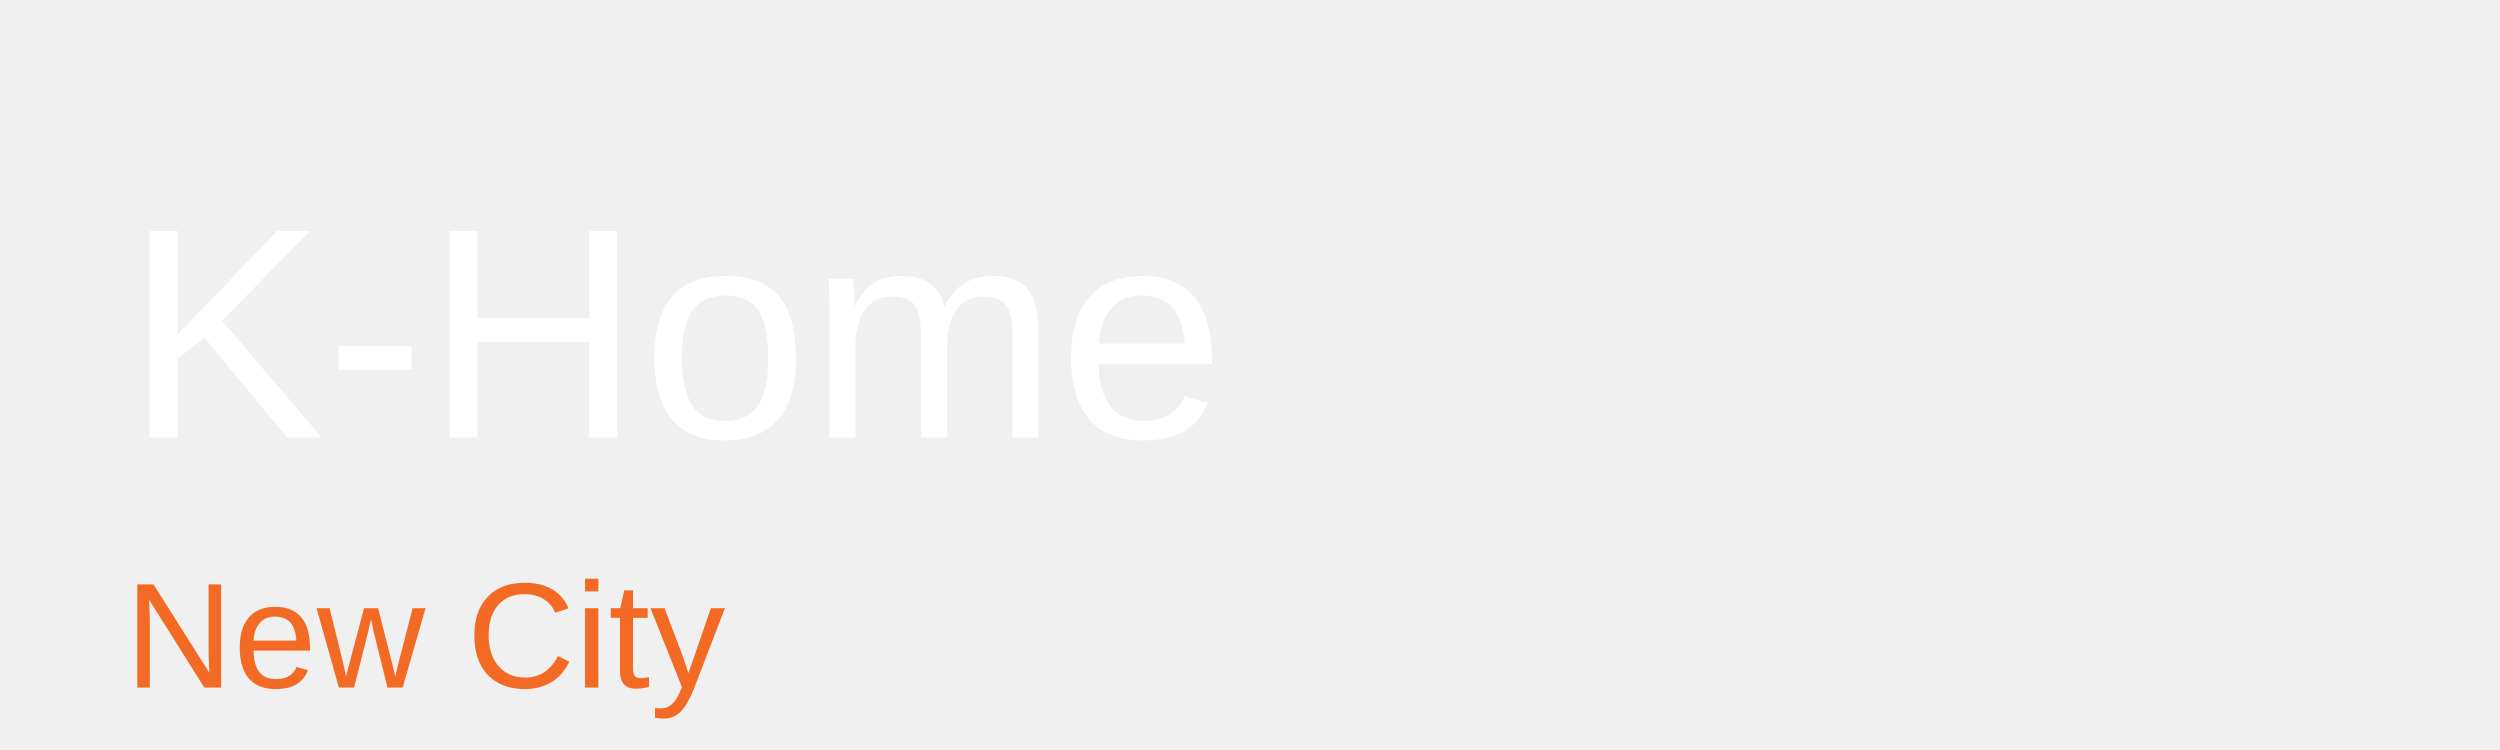
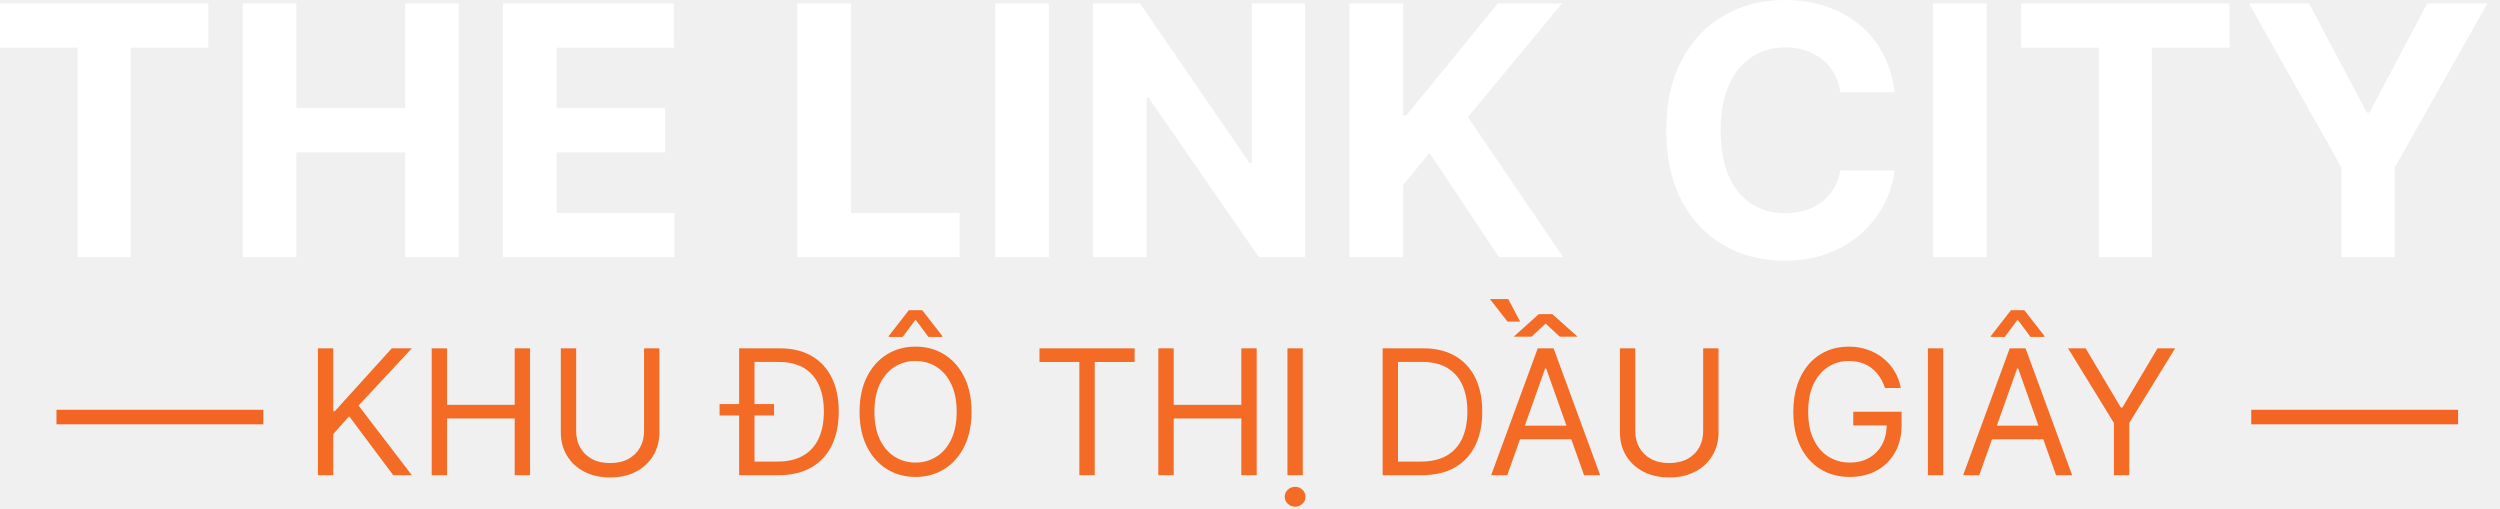
- <svg xmlns="http://www.w3.org/2000/svg" width="200" height="60" viewBox="0 0 200 60" fill="none">
-   <text x="10" y="35" font-family="Arial" font-size="24" fill="#FFFFFF">K-Home</text>
-   <text x="10" y="55" font-family="Arial" font-size="12" fill="#F26A23">New City</text>
+ <svg xmlns="http://www.w3.org/2000/svg" width="172" height="35" viewBox="0 0 172 35" fill="none">
+   <path d="M142.283 23.966H143.493L145.913 28.04H146.016L148.436 23.966H149.646L146.493 29.097V32.693H145.436V29.097L142.283 23.966Z" fill="#F36B24" />
+   <path d="M136.172 32.693H135.064L138.268 23.966H139.359L142.564 32.693H141.456L138.848 25.347H138.78L136.172 32.693ZM136.581 29.284H141.047V30.222H136.581V29.284ZM139.7 23.182L138.814 21.989L137.928 23.182H136.973V23.114L138.354 21.341H139.274L140.655 23.114V23.182H139.7Z" fill="#F36B24" />
+   <path d="M133.695 23.966V32.693H132.638V23.966H133.695Z" fill="#F36B24" />
+   <path d="M129.686 26.693C129.592 26.406 129.469 26.149 129.315 25.922C129.165 25.692 128.984 25.496 128.774 25.334C128.567 25.172 128.331 25.048 128.067 24.963C127.803 24.878 127.513 24.835 127.197 24.835C126.68 24.835 126.21 24.969 125.787 25.236C125.364 25.503 125.027 25.896 124.777 26.416C124.527 26.936 124.402 27.574 124.402 28.329C124.402 29.085 124.528 29.723 124.781 30.243C125.034 30.763 125.376 31.156 125.808 31.423C126.24 31.69 126.726 31.824 127.266 31.824C127.766 31.824 128.206 31.717 128.587 31.504C128.97 31.288 129.268 30.984 129.482 30.592C129.697 30.197 129.805 29.733 129.805 29.199L130.129 29.267H127.504V28.329H130.828V29.267C130.828 29.986 130.675 30.611 130.368 31.142C130.064 31.673 129.643 32.085 129.107 32.378C128.572 32.668 127.959 32.812 127.266 32.812C126.493 32.812 125.814 32.631 125.229 32.267C124.646 31.903 124.192 31.386 123.865 30.716C123.541 30.046 123.379 29.25 123.379 28.329C123.379 27.639 123.472 27.018 123.656 26.467C123.844 25.913 124.108 25.442 124.449 25.053C124.79 24.663 125.193 24.365 125.659 24.158C126.125 23.95 126.638 23.847 127.197 23.847C127.658 23.847 128.087 23.916 128.484 24.055C128.885 24.192 129.241 24.386 129.554 24.639C129.869 24.889 130.132 25.189 130.342 25.538C130.553 25.885 130.697 26.27 130.777 26.693H129.686Z" fill="#F36B24" />
+   <path d="M117.178 23.966H118.235V29.744C118.235 30.341 118.094 30.874 117.813 31.342C117.534 31.808 117.141 32.176 116.632 32.446C116.124 32.713 115.527 32.847 114.843 32.847C114.158 32.847 113.561 32.713 113.053 32.446C112.544 32.176 112.15 31.808 111.868 31.342C111.59 30.874 111.451 30.341 111.451 29.744V23.966H112.507V29.659C112.507 30.085 112.601 30.465 112.789 30.797C112.976 31.126 113.243 31.386 113.59 31.577C113.939 31.764 114.357 31.858 114.843 31.858C115.328 31.858 115.746 31.764 116.096 31.577C116.445 31.386 116.712 31.126 116.897 30.797C117.084 30.465 117.178 30.085 117.178 29.659V23.966Z" fill="#F36B24" />
+   <path d="M103.699 32.693H102.591L105.796 23.966H106.887L110.091 32.693H108.983L106.375 25.347H106.307L103.699 32.693ZM104.108 29.284H108.574V30.222H104.108V29.284ZM106.801 21.614L108.54 23.165H107.313L106.341 22.261L105.37 23.165H104.142L105.864 21.614H106.801ZM103.767 20.574L104.586 22.125H103.716L102.506 20.574H103.767Z" fill="#F36B24" />
+   <path d="M97.82 32.693H95.126V23.966H97.939C98.785 23.966 99.51 24.141 100.112 24.49C100.714 24.837 101.176 25.335 101.497 25.986C101.818 26.634 101.979 27.409 101.979 28.312C101.979 29.222 101.817 30.004 101.493 30.66C101.169 31.314 100.697 31.817 100.078 32.169C99.459 32.519 98.706 32.693 97.82 32.693ZM96.183 31.756H97.751C98.473 31.756 99.071 31.616 99.546 31.338C100.02 31.06 100.374 30.663 100.607 30.149C100.839 29.635 100.956 29.023 100.956 28.312C100.956 27.608 100.841 27.001 100.611 26.493C100.381 25.982 100.037 25.59 99.579 25.317C99.122 25.041 98.553 24.903 97.871 24.903H96.183V31.756Z" fill="#F36B24" />
+   <path d="M89.632 23.966V32.693H88.576V23.966H89.632ZM89.104 34.858C88.908 34.858 88.739 34.791 88.597 34.658C88.458 34.524 88.388 34.364 88.388 34.176C88.388 33.989 88.458 33.828 88.597 33.695C88.739 33.561 88.908 33.494 89.104 33.494C89.3 33.494 89.468 33.561 89.607 33.695C89.749 33.828 89.82 33.989 89.82 34.176C89.82 34.364 89.749 34.524 89.607 34.658C89.468 34.791 89.3 34.858 89.104 34.858Z" fill="#F36B24" />
+   <path d="M79.693 32.693V23.966H80.75V27.852H85.403V23.966H86.46V32.693H85.403V28.79H80.75V32.693H79.693Z" fill="#F36B24" />
+   <path d="M71.516 24.903V23.966H78.062V24.903H75.317V32.693H74.261V24.903H71.516Z" fill="#F36B24" />
+   <path d="M66.842 28.329C66.842 29.25 66.675 30.046 66.343 30.716C66.011 31.386 65.555 31.903 64.975 32.267C64.396 32.631 63.734 32.812 62.989 32.812C62.245 32.812 61.583 32.631 61.004 32.267C60.424 31.903 59.968 31.386 59.636 30.716C59.303 30.046 59.137 29.25 59.137 28.329C59.137 27.409 59.303 26.614 59.636 25.943C59.968 25.273 60.424 24.756 61.004 24.392C61.583 24.028 62.245 23.847 62.989 23.847C63.734 23.847 64.396 24.028 64.975 24.392C65.555 24.756 66.011 25.273 66.343 25.943C66.675 26.614 66.842 27.409 66.842 28.329ZM65.819 28.329C65.819 27.574 65.692 26.936 65.44 26.416C65.19 25.896 64.85 25.503 64.421 25.236C63.995 24.969 63.518 24.835 62.989 24.835C62.461 24.835 61.982 24.969 61.553 25.236C61.127 25.503 60.788 25.896 60.535 26.416C60.285 26.936 60.16 27.574 60.16 28.329C60.16 29.085 60.285 29.723 60.535 30.243C60.788 30.763 61.127 31.156 61.553 31.423C61.982 31.69 62.461 31.824 62.989 31.824C63.518 31.824 63.995 31.69 64.421 31.423C64.85 31.156 65.19 30.763 65.44 30.243C65.692 29.723 65.819 29.085 65.819 28.329ZM63.876 23.182L62.989 21.989L62.103 23.182H61.148V23.114L62.529 21.341H63.45L64.83 23.114V23.182H63.876Z" fill="#F36B24" />
+   <path d="M53.546 32.693H51.45V31.756H53.478C54.2 31.756 54.798 31.616 55.272 31.338C55.746 31.06 56.1 30.663 56.333 30.149C56.566 29.635 56.682 29.023 56.682 28.312C56.682 27.608 56.568 27.001 56.337 26.493C56.107 25.982 55.764 25.59 55.306 25.317C54.849 25.041 54.279 24.903 53.597 24.903H51.398V23.966H53.666C54.512 23.966 55.236 24.141 55.839 24.49C56.441 24.837 56.903 25.335 57.224 25.986C57.545 26.634 57.705 27.409 57.705 28.312C57.705 29.222 57.543 30.004 57.219 30.66C56.896 31.314 56.424 31.817 55.805 32.169C55.185 32.519 54.432 32.693 53.546 32.693ZM51.91 23.966V32.693H50.853V23.966H51.91ZM49.506 28.585V27.801H53.256V28.585H49.506Z" fill="#F36B24" />
+   <path d="M44.311 23.966H45.367V29.744C45.367 30.341 45.227 30.874 44.946 31.342C44.667 31.808 44.274 32.176 43.765 32.446C43.257 32.713 42.66 32.847 41.975 32.847C41.291 32.847 40.694 32.713 40.186 32.446C39.677 32.176 39.282 31.808 39.001 31.342C38.723 30.874 38.584 30.341 38.584 29.744V23.966H39.64V29.659C39.64 30.085 39.734 30.465 39.922 30.797C40.109 31.126 40.376 31.386 40.723 31.577C41.072 31.764 41.49 31.858 41.975 31.858C42.461 31.858 42.879 31.764 43.228 31.577C43.578 31.386 43.845 31.126 44.029 30.797C44.217 30.465 44.311 30.085 44.311 29.659V23.966Z" fill="#F36B24" />
+   <path d="M29.701 32.693V23.966H30.758V27.852H35.411V23.966H36.468V32.693H35.411V28.79H30.758V32.693H29.701Z" fill="#F36B24" />
+   <path d="M21.872 32.693V23.966H22.929V28.296H23.032L26.952 23.966H28.333L24.668 27.903L28.333 32.693H27.054L24.02 28.636L22.929 29.864V32.693H21.872Z" fill="#F36B24" />
+   <path d="M154.728 0.239H158.862L162.842 7.756H163.012L166.992 0.239H171.126L164.759 11.523V17.693H161.094V11.523L154.728 0.239Z" fill="white" />
+   <path d="M139.055 3.281V0.239H153.39V3.281H148.046V17.693H144.398V3.281H139.055Z" fill="white" />
+   <path d="M136.683 0.239V17.693H132.993V0.239H136.683Z" fill="white" />
+   <path d="M130.347 6.349H126.614C126.545 5.866 126.406 5.438 126.196 5.062C125.986 4.682 125.716 4.358 125.386 4.091C125.057 3.824 124.676 3.619 124.244 3.477C123.818 3.335 123.355 3.264 122.855 3.264C121.952 3.264 121.165 3.489 120.494 3.938C119.824 4.381 119.304 5.028 118.935 5.881C118.565 6.727 118.381 7.756 118.381 8.966C118.381 10.21 118.565 11.256 118.935 12.102C119.31 12.949 119.832 13.588 120.503 14.02C121.173 14.452 121.949 14.668 122.83 14.668C123.324 14.668 123.781 14.602 124.202 14.472C124.628 14.341 125.006 14.151 125.335 13.901C125.665 13.645 125.938 13.335 126.153 12.972C126.375 12.608 126.528 12.193 126.614 11.727L130.347 11.744C130.25 12.546 130.009 13.318 129.622 14.062C129.241 14.801 128.727 15.463 128.08 16.048C127.438 16.628 126.67 17.088 125.778 17.429C124.892 17.764 123.889 17.932 122.77 17.932C121.213 17.932 119.821 17.579 118.594 16.875C117.372 16.171 116.406 15.151 115.696 13.815C114.991 12.48 114.639 10.864 114.639 8.966C114.639 7.062 114.997 5.443 115.713 4.108C116.429 2.773 117.401 1.756 118.628 1.057C119.855 0.352 121.236 0 122.77 0C123.781 0 124.719 0.142 125.582 0.426C126.452 0.71 127.222 1.125 127.892 1.67C128.563 2.21 129.108 2.872 129.528 3.656C129.955 4.44 130.227 5.338 130.347 6.349Z" fill="white" />
+   <path d="M92.844 17.693V0.239H96.535V7.935H96.765L103.046 0.239H107.469L100.992 8.054L107.546 17.693H103.131L98.35 10.517L96.535 12.733V17.693H92.844Z" fill="white" />
+   <path d="M89.795 0.239V17.693H86.608L79.014 6.707H78.886V17.693H75.196V0.239H78.435L85.969 11.216H86.122V0.239H89.795Z" fill="white" />
+   <path d="M72.16 0.239V17.693H68.469V0.239H72.16Z" fill="white" />
+   <path d="M54.852 17.693V0.239H58.543V14.65H66.026V17.693H54.852Z" fill="white" />
+   <path d="M34.602 17.693V0.239H46.364V3.281H38.293V7.44H45.758V10.483H38.293V14.65H46.398V17.693H34.602Z" fill="white" />
+   <path d="M16.696 17.693V0.239H20.386V7.44H27.878V0.239H31.56V17.693H27.878V10.483H20.386V17.693H16.696Z" fill="white" />
+   <path d="M0 3.281V0.239H14.335V3.281H8.991V17.693H5.344V3.281H0Z" fill="white" />
+   <path d="M3.886 28.693H18.116" stroke="#F26522" stroke-miterlimit="10" />
+   <path d="M154.886 28.693H169.116" stroke="#F26522" stroke-miterlimit="10" />
</svg>
